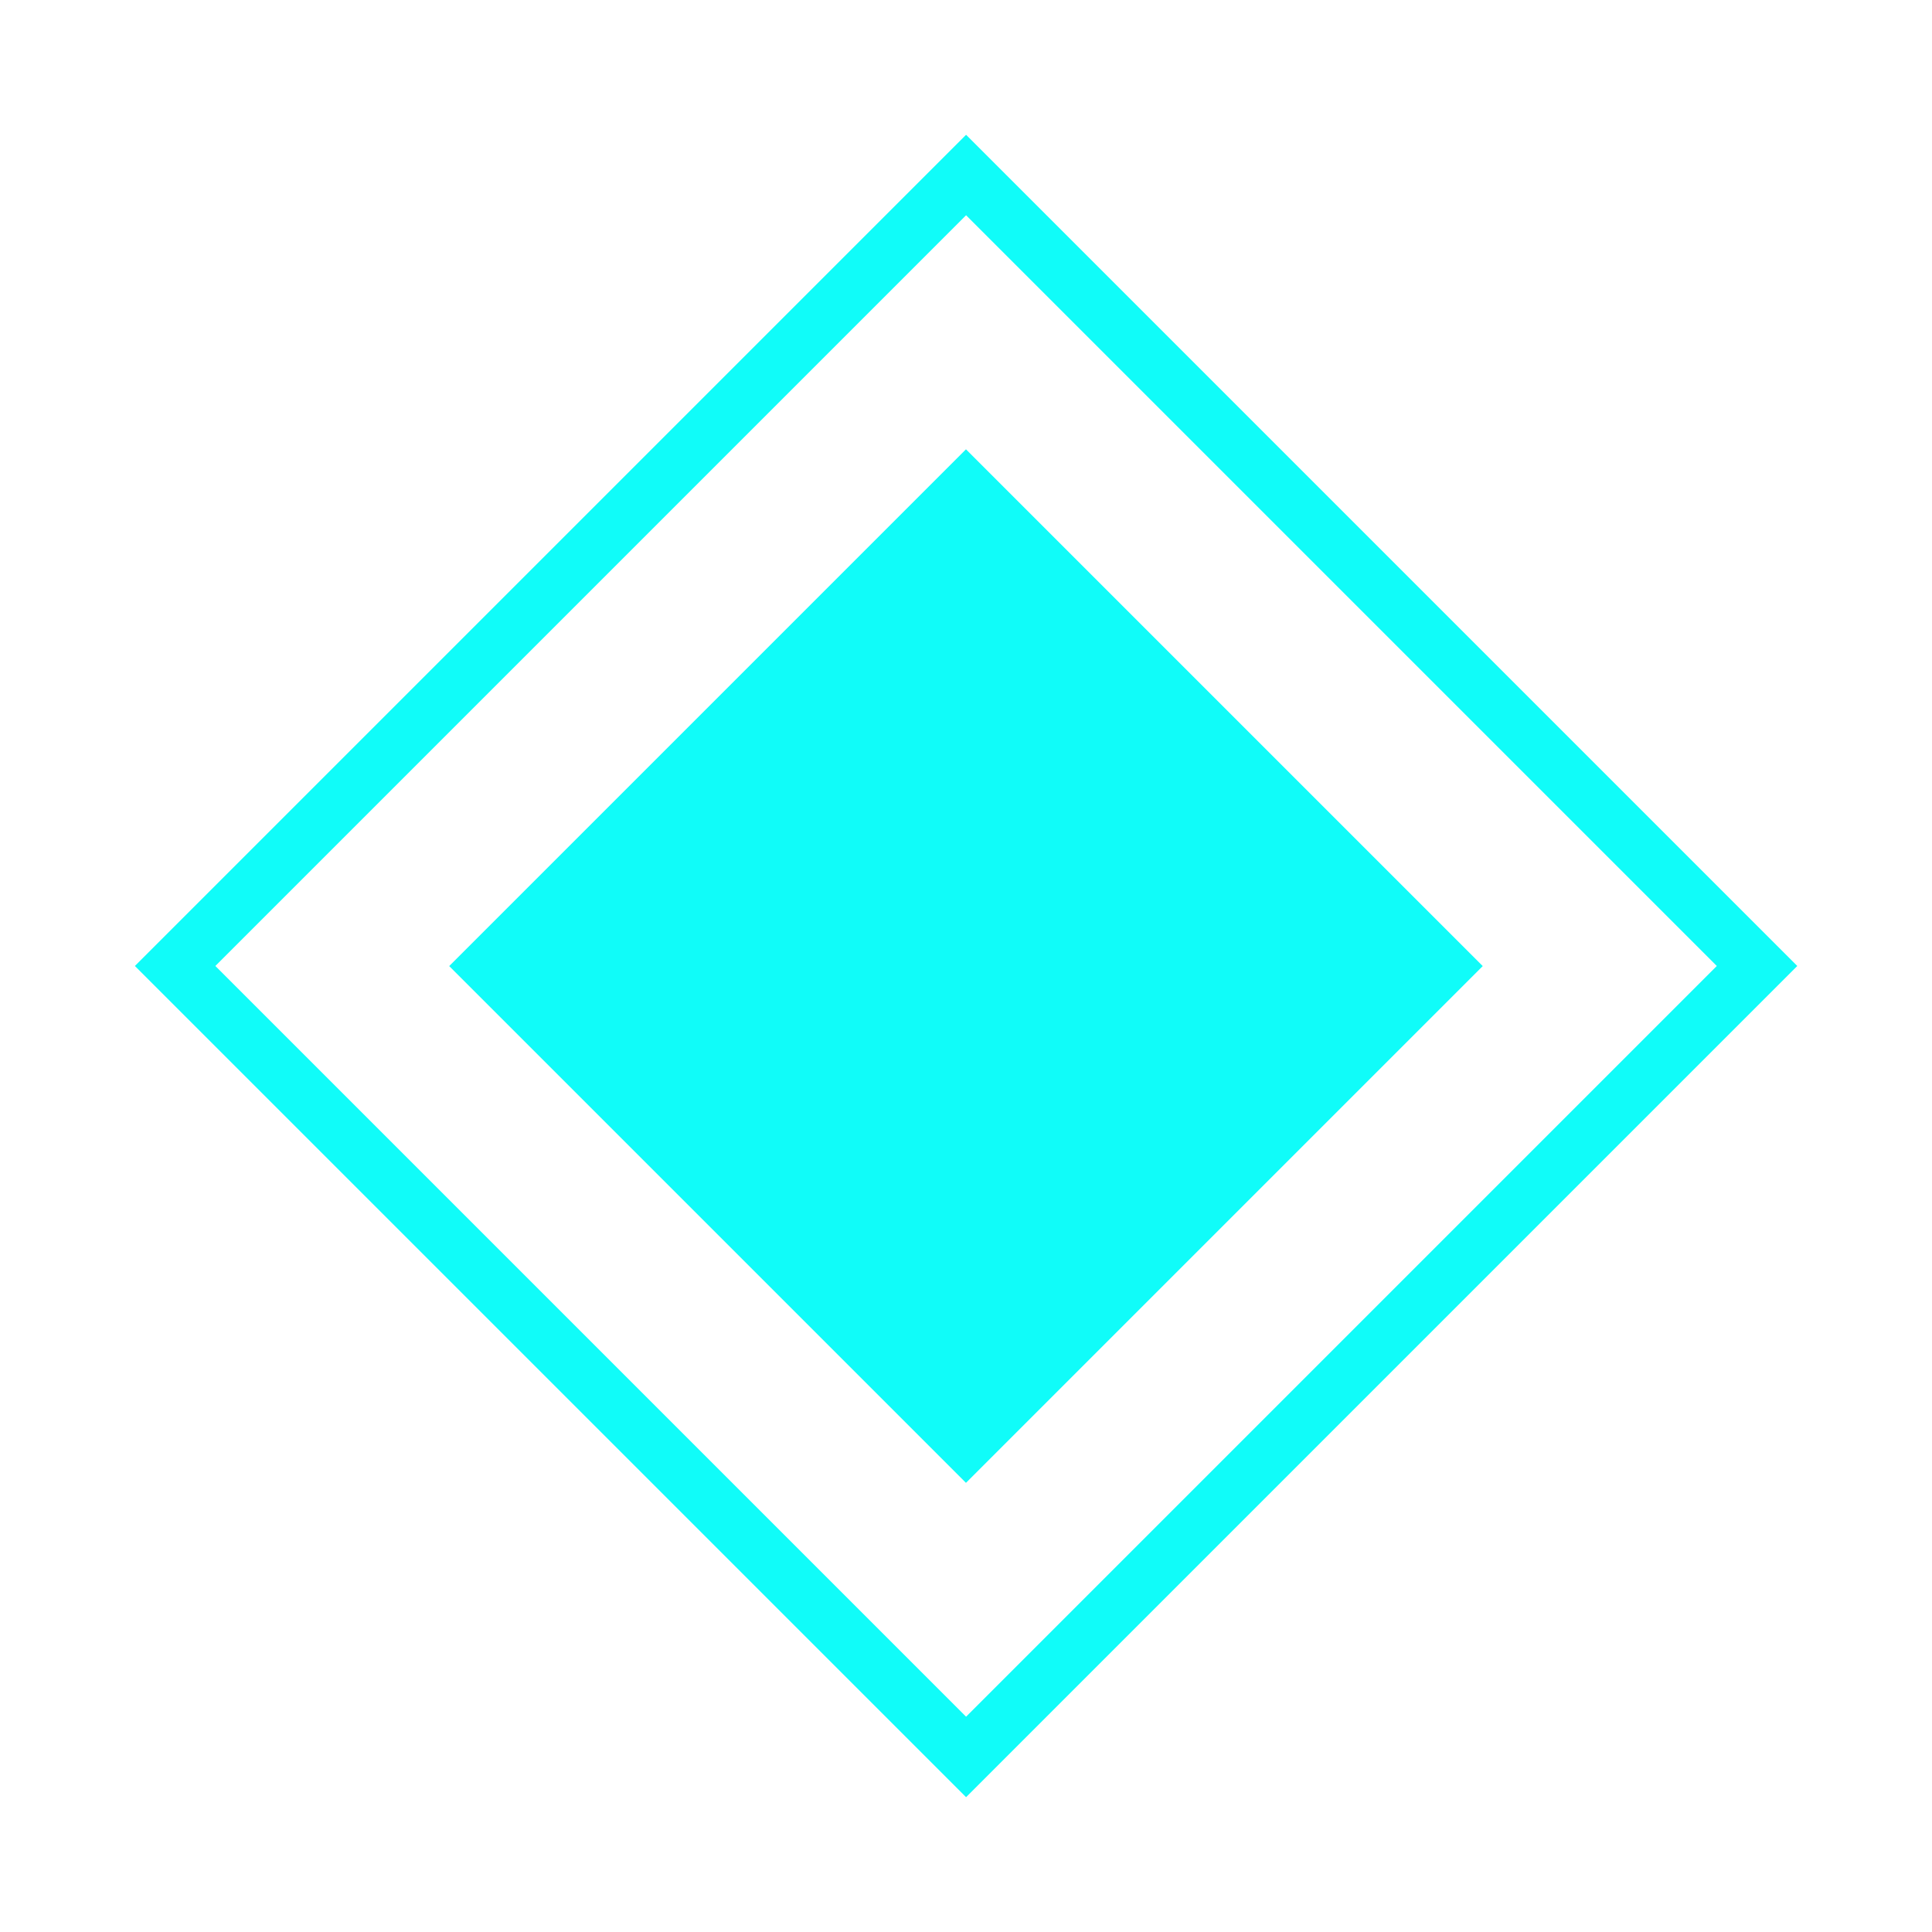
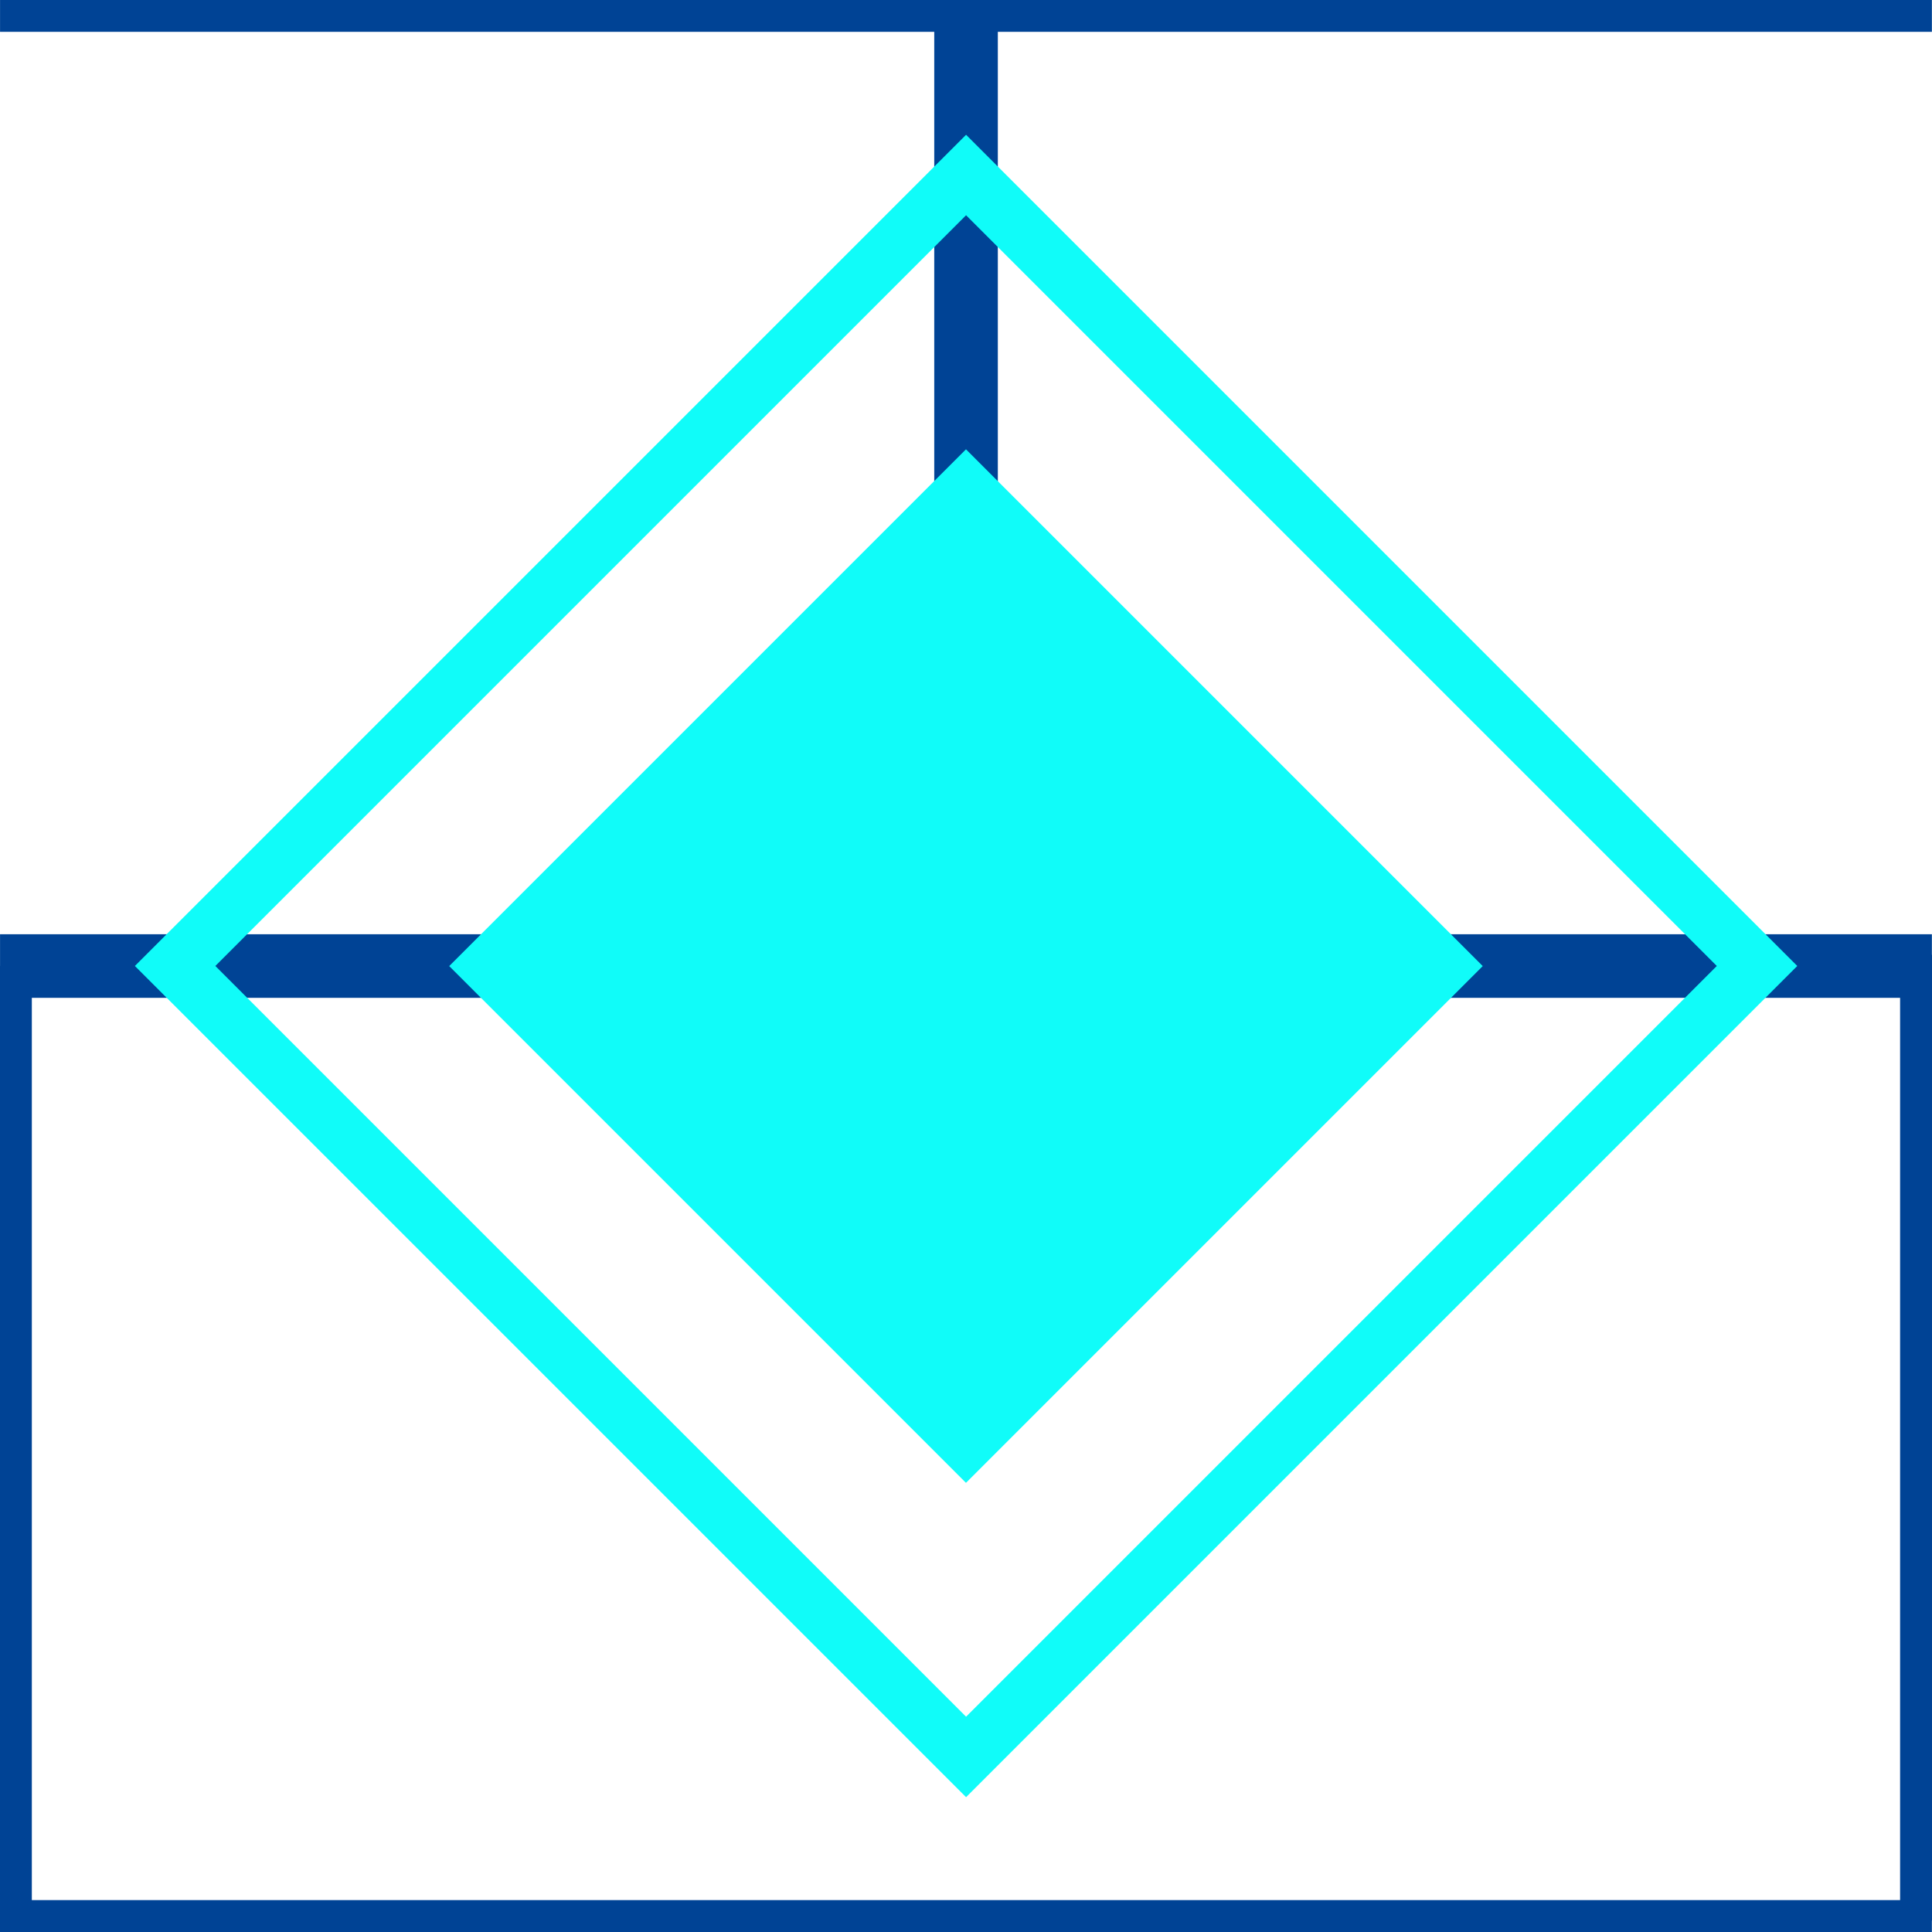
<svg xmlns="http://www.w3.org/2000/svg" width="48" height="48" viewBox="0 0 12.7 12.7" version="1.1" id="svg1" xml:space="preserve">
  <defs id="defs1">
    <linearGradient id="linearGradient5460">
      <stop style="stop-color:#e6e6e6;stop-opacity:1" offset="0" id="stop5462" />
      <stop style="stop-color:#ffffff;stop-opacity:1" offset="1" id="stop5464" />
    </linearGradient>
    <linearGradient id="linearGradient5476">
      <stop style="stop-color:#772953;stop-opacity:1;" offset="0" id="stop5478" />
    </linearGradient>
  </defs>
  <g id="layer1">
-     <g id="g1" transform="translate(2.5870358e-4,2.5802923e-4)" style="display:none">
+     <g id="g1" transform="translate(2.5870358e-4,2.5802923e-4)">
      <path d="M 0,-0.209 V 0.209 H 6.141 V 6.141 H 0 V 6.349 H -0.209 V 12.699 H 0 v 0.209 h 12.699 v -0.283 h 0.209 V 6.276 h -0.209 V 6.141 H 6.559 V 0.209 H 12.699 V -0.209 Z M 0.209,6.559 H 12.49 V 12.49 H 0.209 Z" style="baseline-shift:baseline;display:inline;overflow:visible;opacity:1;vector-effect:none;fill:#004395;fill-opacity:1;fill-rule:evenodd;paint-order:markers stroke fill;enable-background:accumulate;stop-color:#000000;stop-opacity:1" id="path3" />
    </g>
    <g id="g2">
      <rect style="fill:none;fill-rule:evenodd;stroke:#10fcf9;stroke-width:0.374;stroke-opacity:1;paint-order:markers stroke fill" id="rect1" width="7.353" height="7.353" x="-3.677" y="-12.657" transform="rotate(135)" />
      <rect style="fill:#10fcf9;fill-rule:evenodd;stroke:#10fcf9;stroke-width:0.233;stroke-opacity:1;paint-order:markers stroke fill;fill-opacity:1" id="rect1-1" width="4.571" height="4.571" x="-2.285" y="-11.266" transform="rotate(135)" />
    </g>
  </g>
</svg>
